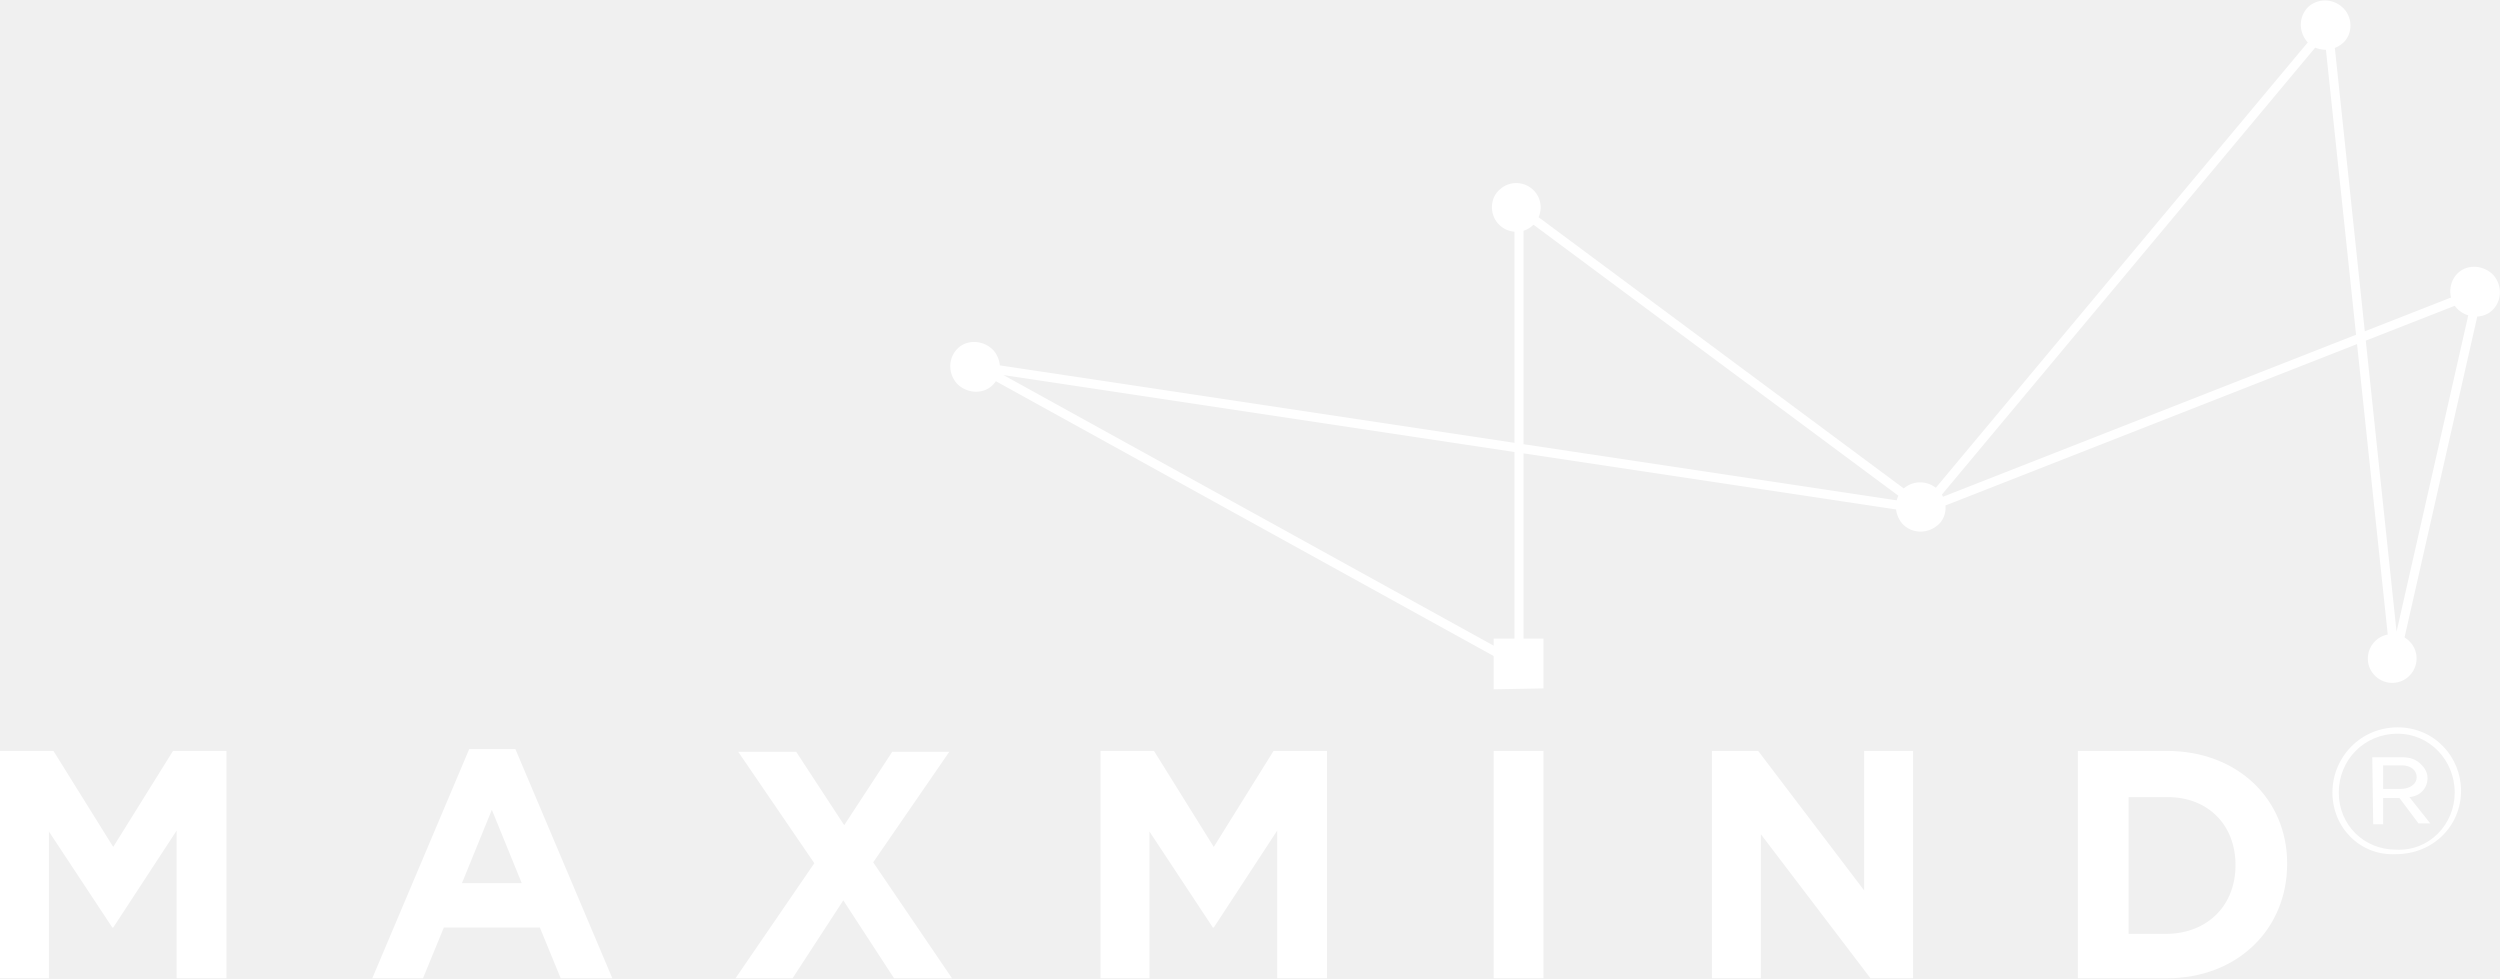
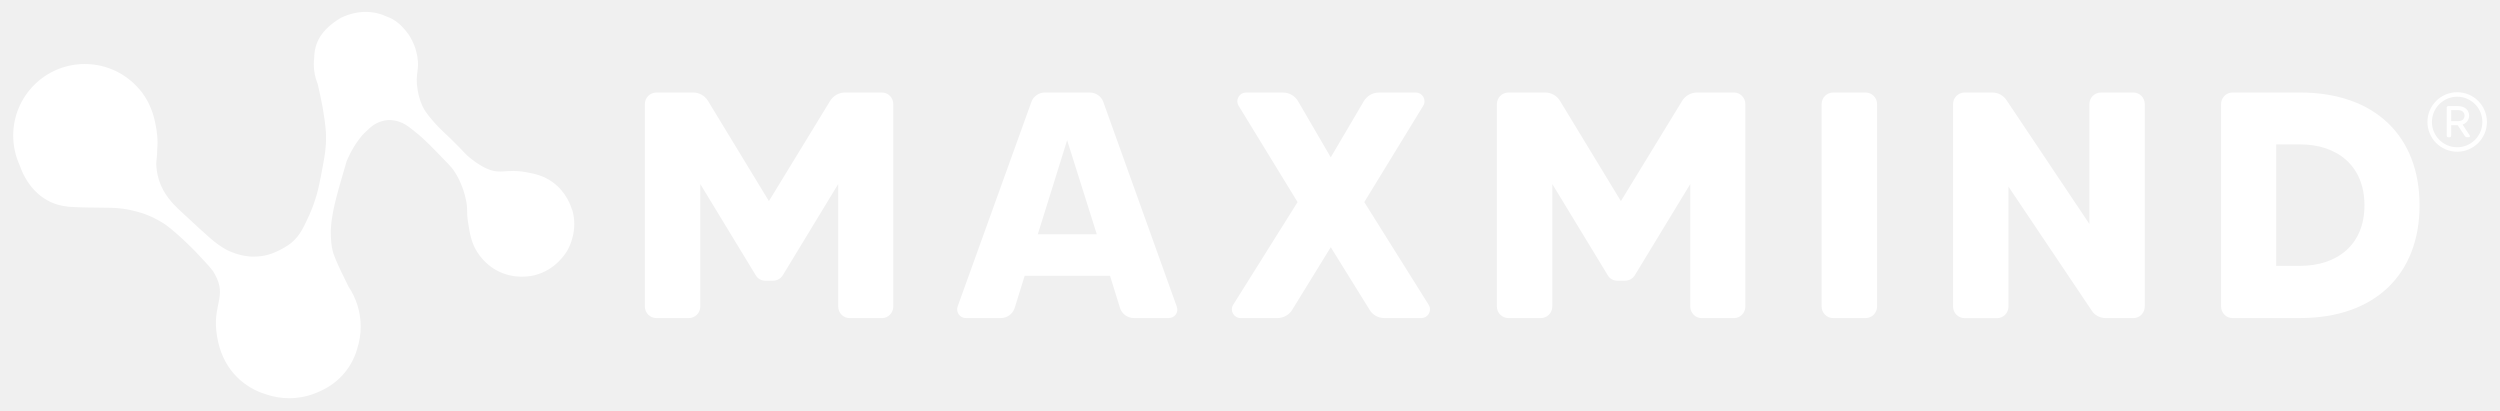
- <svg xmlns="http://www.w3.org/2000/svg" viewBox="0 0 276 108">
-   <path fill="#ffffff" d="M19.5 108V91.7l-7 10.7h-0.1l-7-10.6V108H0V82.9h5.9l6.6 10.6 6.6-10.6H25V108H19.5z" />
-   <path fill="#ffffff" d="M61.9 108l-2.3-5.6H49l-2.3 5.6h-5.6l10.7-25.3h5.1L67.6 108H61.9zM54.3 89.4L51 97.5h6.6L54.3 89.4z" />
-   <path fill="#ffffff" d="M98.7 108l-5.6-8.6 -5.6 8.6h-6.3l8.7-12.7 -8.4-12.3h6.4l5.3 8.1 5.3-8.1h6.3l-8.4 12.2 8.7 12.8H98.7z" />
-   <polygon fill="none" stroke="#FFFFFF" stroke-linecap="round" stroke-linejoin="round" stroke-miterlimit="7" points="212.4 56.2 257 2.8 264.4 72.8 273.6 32.2 " />
-   <polygon fill="none" stroke="#FFFFFF" stroke-linecap="round" stroke-linejoin="round" stroke-miterlimit="6" points="212.4 56.2 167.7 23 167.7 73.4 108.1 40.5 " />
-   <path fill="#ffffff" d="M141 108V91.7l-7 10.7h-0.1l-7-10.6V108h-5.4V82.9h5.9l6.6 10.6 6.6-10.6h5.9V108H141z" />
-   <path fill="#ffffff" d="M164.9 108V82.9h5.5V108H164.9z" />
-   <path fill="#ffffff" d="M206.5 108l-12.1-15.9V108H189V82.9h5.1l11.7 15.4V82.9h5.4V108H206.5z" />
-   <path fill="#ffffff" d="M239.2 108h-9.8V82.9h9.8c7.9 0 13.3 5.4 13.3 12.4v0.1C252.5 102.5 247.1 108 239.2 108zM246.8 95.5c0-4.4-3-7.5-7.5-7.5H235v15.1h4.3C243.7 103 246.8 100 246.8 95.5L246.8 95.5z" />
-   <path fill="#ffffff" d="M164.9 76.1v-5.6h5.5V76L164.9 76.1 164.9 76.1z" />
-   <path fill="#ffffff" d="M105.8 38.4c1.1-1 2.9-0.8 3.9 0.3 1 1.2 0.9 2.9-0.2 3.9 -1.1 1-2.9 0.8-3.9-0.3C104.6 41.1 104.7 39.4 105.8 38.4z" />
-   <path fill="#ffffff" d="M165.6 20.9c1.1-1 2.8-0.9 3.8 0.2 1 1.1 0.9 2.8-0.2 3.8s-2.8 0.9-3.8-0.2S164.5 21.8 165.6 20.9z" />
-   <path fill="#ffffff" d="M214.1 54.2c-1-1.1-2.7-1.3-3.9-0.3 -1.1 1-1.2 2.7-0.2 3.9 1 1.1 2.7 1.2 3.9 0.2C215 57.1 215.1 55.4 214.1 54.2z" />
-   <path fill="#ffffff" d="M258.8 1c-1-1.1-2.7-1.3-3.9-0.3 -1.1 1-1.2 2.7-0.2 3.9 1 1.1 2.7 1.2 3.9 0.2C259.7 3.9 259.8 2.1 258.8 1z" />
-   <path fill="#ffffff" d="M271.4 30.1c1.1-1 2.9-0.8 3.9 0.3 1 1.2 0.9 2.9-0.2 3.9 -1.1 1-2.9 0.8-3.9-0.3C270.2 32.9 270.3 31.1 271.4 30.1z" />
-   <path fill="#ffffff" d="M262.3 70.7c1.1-1 2.8-0.9 3.8 0.2s0.9 2.8-0.2 3.8c-1.1 1-2.8 0.9-3.8-0.2C261.1 73.4 261.2 71.7 262.3 70.7z" />
-   <path fill="#ffffff" d="M257.5 87.5L257.5 87.5c0-3.9 3.1-7.2 7.2-7.2 4.1 0 7 3.3 7 7l0 0c0 3.9-3.1 7-7.2 7C260.6 94.5 257.5 91.4 257.5 87.5zM271 87.5L271 87.5c0-3.6-2.8-6.5-6.3-6.5 -3.7 0-6.5 2.9-6.5 6.5l0 0c0 3.6 2.8 6.3 6.3 6.3C268.2 94 271 91 271 87.5zM261.9 83.6h3.3c1 0 1.6 0.3 2.1 0.8 0.3 0.3 0.7 0.8 0.7 1.5l0 0c0 1.1-0.8 2-2 2.1l2.3 2.9H267l-2.1-2.8h-1.8V91H262L261.9 83.6 261.9 83.6zM265 87.1c1 0 1.8-0.5 1.8-1.3l0 0c0-0.8-0.7-1.3-1.6-1.3h-2.1v2.6C263 87.1 265 87.1 265 87.1z" />
+ <svg xmlns="http://www.w3.org/2000/svg" id="Layer_1" viewBox="0 0 602.57 98.89">
+   <defs>
+     <style>.cls-1{fill:none;}.cls-2{clip-path:url(#clippath);}.cls-3{fill:#fff;}.cls-4{clip-path:url(#clippath-1);}</style>
+     <clipPath id="clippath">
+       <rect class="cls-1" x="3.15" y="2.89" width="596.27" height="93.12" />
+     </clipPath>
+     <clipPath id="clippath-1">
+       <rect class="cls-1" x="3.15" y="2.89" width="596.27" height="93.12" />
+     </clipPath>
+   </defs>
+   <g id="Artwork_16">
+     <g class="cls-2">
+       <g class="cls-4">
+         <path class="cls-3" d="M137.88,50.57c-.22-.75-1.3-4.19-4.63-6.63-2.29-1.68-4.59-2.1-6.47-2.44-4.82-.88-5.99,.64-9.38-.83-2.01-.87-3.81-2.36-4.29-2.76-.9-.75-1.04-1-2.59-2.59-3.19-3.27-4.02-3.68-6.18-6.18-1.62-1.88-2.1-2.76-2.29-3.12-.3-.58-1.02-2.05-1.41-4.48-.62-3.87,.51-4.51-.04-7.82,0-.01,0-.03,0-.05,0,0,0-.01,0-.02-.07-.38-.15-.74-.24-1.09-.24-1.01-.6-1.96-1.06-2.85-.11-.22-.21-.41-.31-.58-.08-.13-.15-.26-.23-.39-.07-.11-.12-.2-.16-.25-.09-.14-.35-.52-.73-.99,0,0,0,0,0,0-.87-1.09-2.44-2.74-4.49-3.45-.02,0-.03,0-.05-.01-3.15-1.5-7.05-1.71-11.18,.26-4.89,2.95-6.36,6.11-6.42,9.68-.06,.49-.1,.99-.1,1.49,0,1.7,.34,3.31,.95,4.79,.38,1.72,.81,3.53,1.16,5.45,.36,2.02,.64,4.05,.81,6.06,.02,.38,.02,.56,.03,.91,0,.05,0,.15,0,.28,0,.21,0,.38,0,.48,0,.04,0,.17,0,.34,0,.41-.02,.79-.03,.92-.05,1.02-.25,2.41-.25,2.41-.09,.64-.19,1.28-.44,2.62-.24,1.32-.36,2-.55,2.93-.4,1.97-.62,3.05-1.05,4.52-.39,1.33-.78,2.39-1.03,3.02-.46,1.19-.87,2.06-1.28,2.91-.62,1.3-.93,1.95-1.34,2.6-.46,.73-1.09,1.7-2.21,2.66-.71,.61-1.36,1-1.97,1.36-.3,.17-1.04,.61-1.98,1-.34,.14-.75,.31-1.09,.44-.5,.15-.99,.31-1.53,.42-1.09,.22-2.19,.29-3.3,.25-.15,0-.32-.02-.51-.04-.62-.06-1.09-.15-1.33-.19-.15-.03-.63-.12-1.26-.3-.15-.04-1.04-.3-1.93-.68-1-.43-1.91-.98-3.01-1.77-1.26-.91-2.29-1.84-4.3-3.67-.47-.43-.46-.42-2.9-2.68-2.33-2.16-2.27-2.1-2.33-2.15-1.29-1.28-3.56-3.51-4.65-6.96-.53-1.69-.62-3.13-.65-3.87,0-.03,0-.05,0-.07,.01-.31,.03-.61,.07-.91,.11-.87,.16-1.73,.17-2.58,.04-.45,.07-.96,.07-1.62,0-.5-.03-2.38-.56-4.77-.01-.05-.03-.1-.04-.15-.28-1.44-.74-2.8-1.34-4.09-.16-.37-.29-.63-.35-.75-.02-.03-.03-.06-.05-.09-.01-.02-.03-.05-.04-.07-.92-1.75-1.96-2.87-1.96-2.87h0c-3.17-3.75-7.9-6.13-13.19-6.13-9.54,0-17.26,7.73-17.26,17.26,0,2.55,.57,4.96,1.56,7.14,1.79,5.21,5.72,9.36,11.46,9.95,0,0,.01,.01,.02,.02,.03,.01,.3,.03,.79,.06h.01c.22,.01,.47,.03,.79,.04,.45,.02,.92,.05,1.55,.07,.5,.02,.96,.03,1.54,.04,1.29,.02,2.28,.03,2.51,.03,2.93,.01,4.39,.02,6.28,.28,.31,.04,.59,.09,.86,.13,.08,.02,.16,.03,.24,.04,.05,0,.1,.02,.15,.03,1.43,.29,2.79,.66,4.1,1.12,0,0,0,0,0,0,.04,.01,.08,.03,.12,.05,2.67,1.02,4.49,2.29,4.91,2.59,.75,.54,1.29,1,2.36,1.92,.97,.83,1.69,1.52,2.3,2.09,1.24,1.17,2.12,2.09,2.32,2.28,.24,.25,.82,.88,1.99,2.13,1.14,1.23,1.29,1.39,1.51,1.67,.33,.4,.59,.72,.81,1,.34,.55,.61,1.05,.83,1.54,.04,.1,.08,.22,.15,.32,2.15,5.02-1.68,6.87,.27,15.31,1.56,6.78,6.23,10.93,11.64,12.55,1.71,.57,3.54,.89,5.44,.89,2.49,0,4.85-.54,6.98-1.48,4.32-1.78,7.93-5.27,9.44-10.45,0-.02,0-.03,0-.05,.53-1.67,.83-3.44,.83-5.28,0-3.56-1.08-6.86-2.92-9.61-1.04-2.2-2.2-4.34-3.14-6.65,0-.04-.03-.1-.08-.2-.15-.38-.3-.77-.44-1.17-.04-.12-.06-.22-.07-.25,0,0-.07-.24-.13-.48-.53-2.11-.42-4.96-.42-4.96,.07-1.73,.3-3.03,.51-4.2,.22-1.19,.42-2.02,.79-3.49,.29-1.16,.56-2.13,1.31-4.73,.76-2.65,1.14-3.97,1.2-4.12,0,0,1.13-2.88,3.07-5.4,.3-.39,.6-.74,.6-.74,.21-.25,.4-.44,.5-.55,0,0,.06-.07,.14-.14,.82-.73,1.65-1.66,2.74-2.23,1.8-.94,3.86-1.28,6.36-.17,.99,.44,1.84,1.13,3.53,2.49,.89,.72,2.04,1.72,4.63,4.37,2.48,2.55,3.72,3.82,4.19,4.51,.5,.72,2.3,3.46,3.06,7.47,.44,2.33,0,2.3,.46,5.21,.4,2.57,.74,4.73,2.14,6.99,1.74,2.8,4.12,4.17,4.68,4.47,4.31,2.38,8.51,1.37,9.27,1.18,5.16-1.33,7.54-5.43,7.91-6.1,.37-.66,2.54-4.71,1.09-9.69" />
+         <path class="cls-3" d="M203.66,22.3h8.93c1.48,0,2.72,1.24,2.72,2.8v48.77c0,1.55-1.24,2.8-2.72,2.8h-7.84c-1.48,0-2.72-1.24-2.72-2.8v-29.51l-13.35,21.98c-.54,.85-1.4,1.32-2.41,1.32h-1.79c-.93,0-1.86-.47-2.33-1.32l-13.36-21.98v29.51c0,1.55-1.24,2.8-2.79,2.8h-7.77c-1.55,0-2.8-1.24-2.8-2.8V25.1c0-1.55,1.24-2.8,2.8-2.8h8.85c1.48,0,2.8,.78,3.57,2.02l14.68,24.15,14.75-24.15c.78-1.24,2.1-2.02,3.57-2.02" />
+         <path class="cls-3" d="M269.96,74.25l-2.41-7.77h-20.58l-2.41,7.77c-.46,1.4-1.79,2.41-3.34,2.41h-8.46c-1.4,0-2.41-1.4-1.94-2.8l17.78-49.31c.46-1.32,1.79-2.25,3.26-2.25h10.8c1.48,0,2.8,.93,3.26,2.25l17.7,49.31c.54,1.4-.46,2.8-1.94,2.8h-8.39c-1.55,0-2.87-1.01-3.34-2.41m-5.59-17.78l-7.15-22.67-7.07,22.67h14.21Z" />
+         <path class="cls-3" d="M342.56,76.66h-8.93c-1.47,0-2.8-.78-3.49-1.94l-9.39-15.14-9.32,15.14c-.7,1.16-2.1,1.94-3.49,1.94h-8.93c-1.63,0-2.64-1.79-1.79-3.18l15.53-24.77-14.21-23.22c-.85-1.4,.16-3.18,1.79-3.18h8.93c1.48,0,2.8,.78,3.57,2.02l7.92,13.59,8-13.59c.78-1.24,2.1-2.02,3.57-2.02h8.93c1.63,0,2.64,1.79,1.79,3.18l-14.21,23.22,15.53,24.77c.85,1.4-.15,3.18-1.79,3.18" />
+         <path class="cls-3" d="M409.03,22.3h8.93c1.48,0,2.72,1.24,2.72,2.8v48.77c0,1.55-1.24,2.8-2.72,2.8h-7.84c-1.47,0-2.72-1.24-2.72-2.8v-29.51l-13.36,21.98c-.54,.85-1.4,1.32-2.41,1.32h-1.79c-.93,0-1.86-.47-2.33-1.32l-13.36-21.98v29.51c0,1.55-1.24,2.8-2.79,2.8h-7.77c-1.55,0-2.8-1.24-2.8-2.8V25.1c0-1.55,1.24-2.8,2.8-2.8h8.85c1.48,0,2.8,.78,3.57,2.02l14.67,24.15,14.76-24.15c.78-1.24,2.1-2.02,3.57-2.02" />
+         <path class="cls-3" d="M441.86,22.3h7.77c1.55,0,2.8,1.24,2.8,2.8v48.77c0,1.55-1.24,2.8-2.8,2.8h-7.77c-1.55,0-2.8-1.24-2.8-2.8V25.1c0-1.55,1.24-2.8,2.8-2.8" />
+         <path class="cls-3" d="M506.39,22.3h7.84c1.48,0,2.72,1.24,2.72,2.8v48.77c0,1.55-1.24,2.8-2.72,2.8h-6.68c-1.4,0-2.72-.7-3.42-1.86l-20.03-29.82v28.89c0,1.55-1.24,2.8-2.72,2.8h-7.84c-1.55,0-2.8-1.24-2.8-2.8V25.1c0-1.55,1.24-2.8,2.8-2.8h6.68c1.4,0,2.64,.7,3.42,1.86l19.96,29.82V25.1c0-1.55,1.24-2.8,2.8-2.8" />
+         <path class="cls-3" d="M583.18,49.48c0,16.62-10.72,27.18-28.81,27.18h-16.31c-1.48,0-2.72-1.24-2.72-2.8V25.1c0-1.55,1.24-2.8,2.72-2.8h16.31c18.09,0,28.81,10.56,28.81,27.18m-13.28,0c0-9.63-6.68-14.68-15.53-14.68h-5.75v29.28h5.75c8.85,0,15.53-4.97,15.53-14.6" />
+         <path class="cls-3" d="M599.42,29.4c0,3.95-3.22,7.17-7.17,7.17s-7.17-3.22-7.17-7.17,3.2-7.17,7.17-7.17,7.17,3.22,7.17,7.17m-1.1,0c0-3.36-2.73-6.09-6.07-6.09s-6.09,2.73-6.09,6.09,2.73,6.09,6.09,6.09,6.07-2.73,6.07-6.09m-4.78,.61l1.74,2.63c.12,.18,0,.43-.22,.43h-.49c-.18,0-.34-.08-.45-.24l-1.74-2.65h-1.58v2.53c0,.2-.16,.37-.34,.37h-.37c-.2,0-.36-.16-.36-.37v-6.8c0-.18,.16-.34,.36-.34h2.33c1.72,0,2.71,1.01,2.71,2.31,0,.99-.59,1.8-1.6,2.15m-1.11-.83c1.03,0,1.6-.51,1.6-1.32s-.57-1.34-1.6-1.34h-1.62v2.65h1.62Z" />
+       </g>
+     </g>
+   </g>
</svg>
